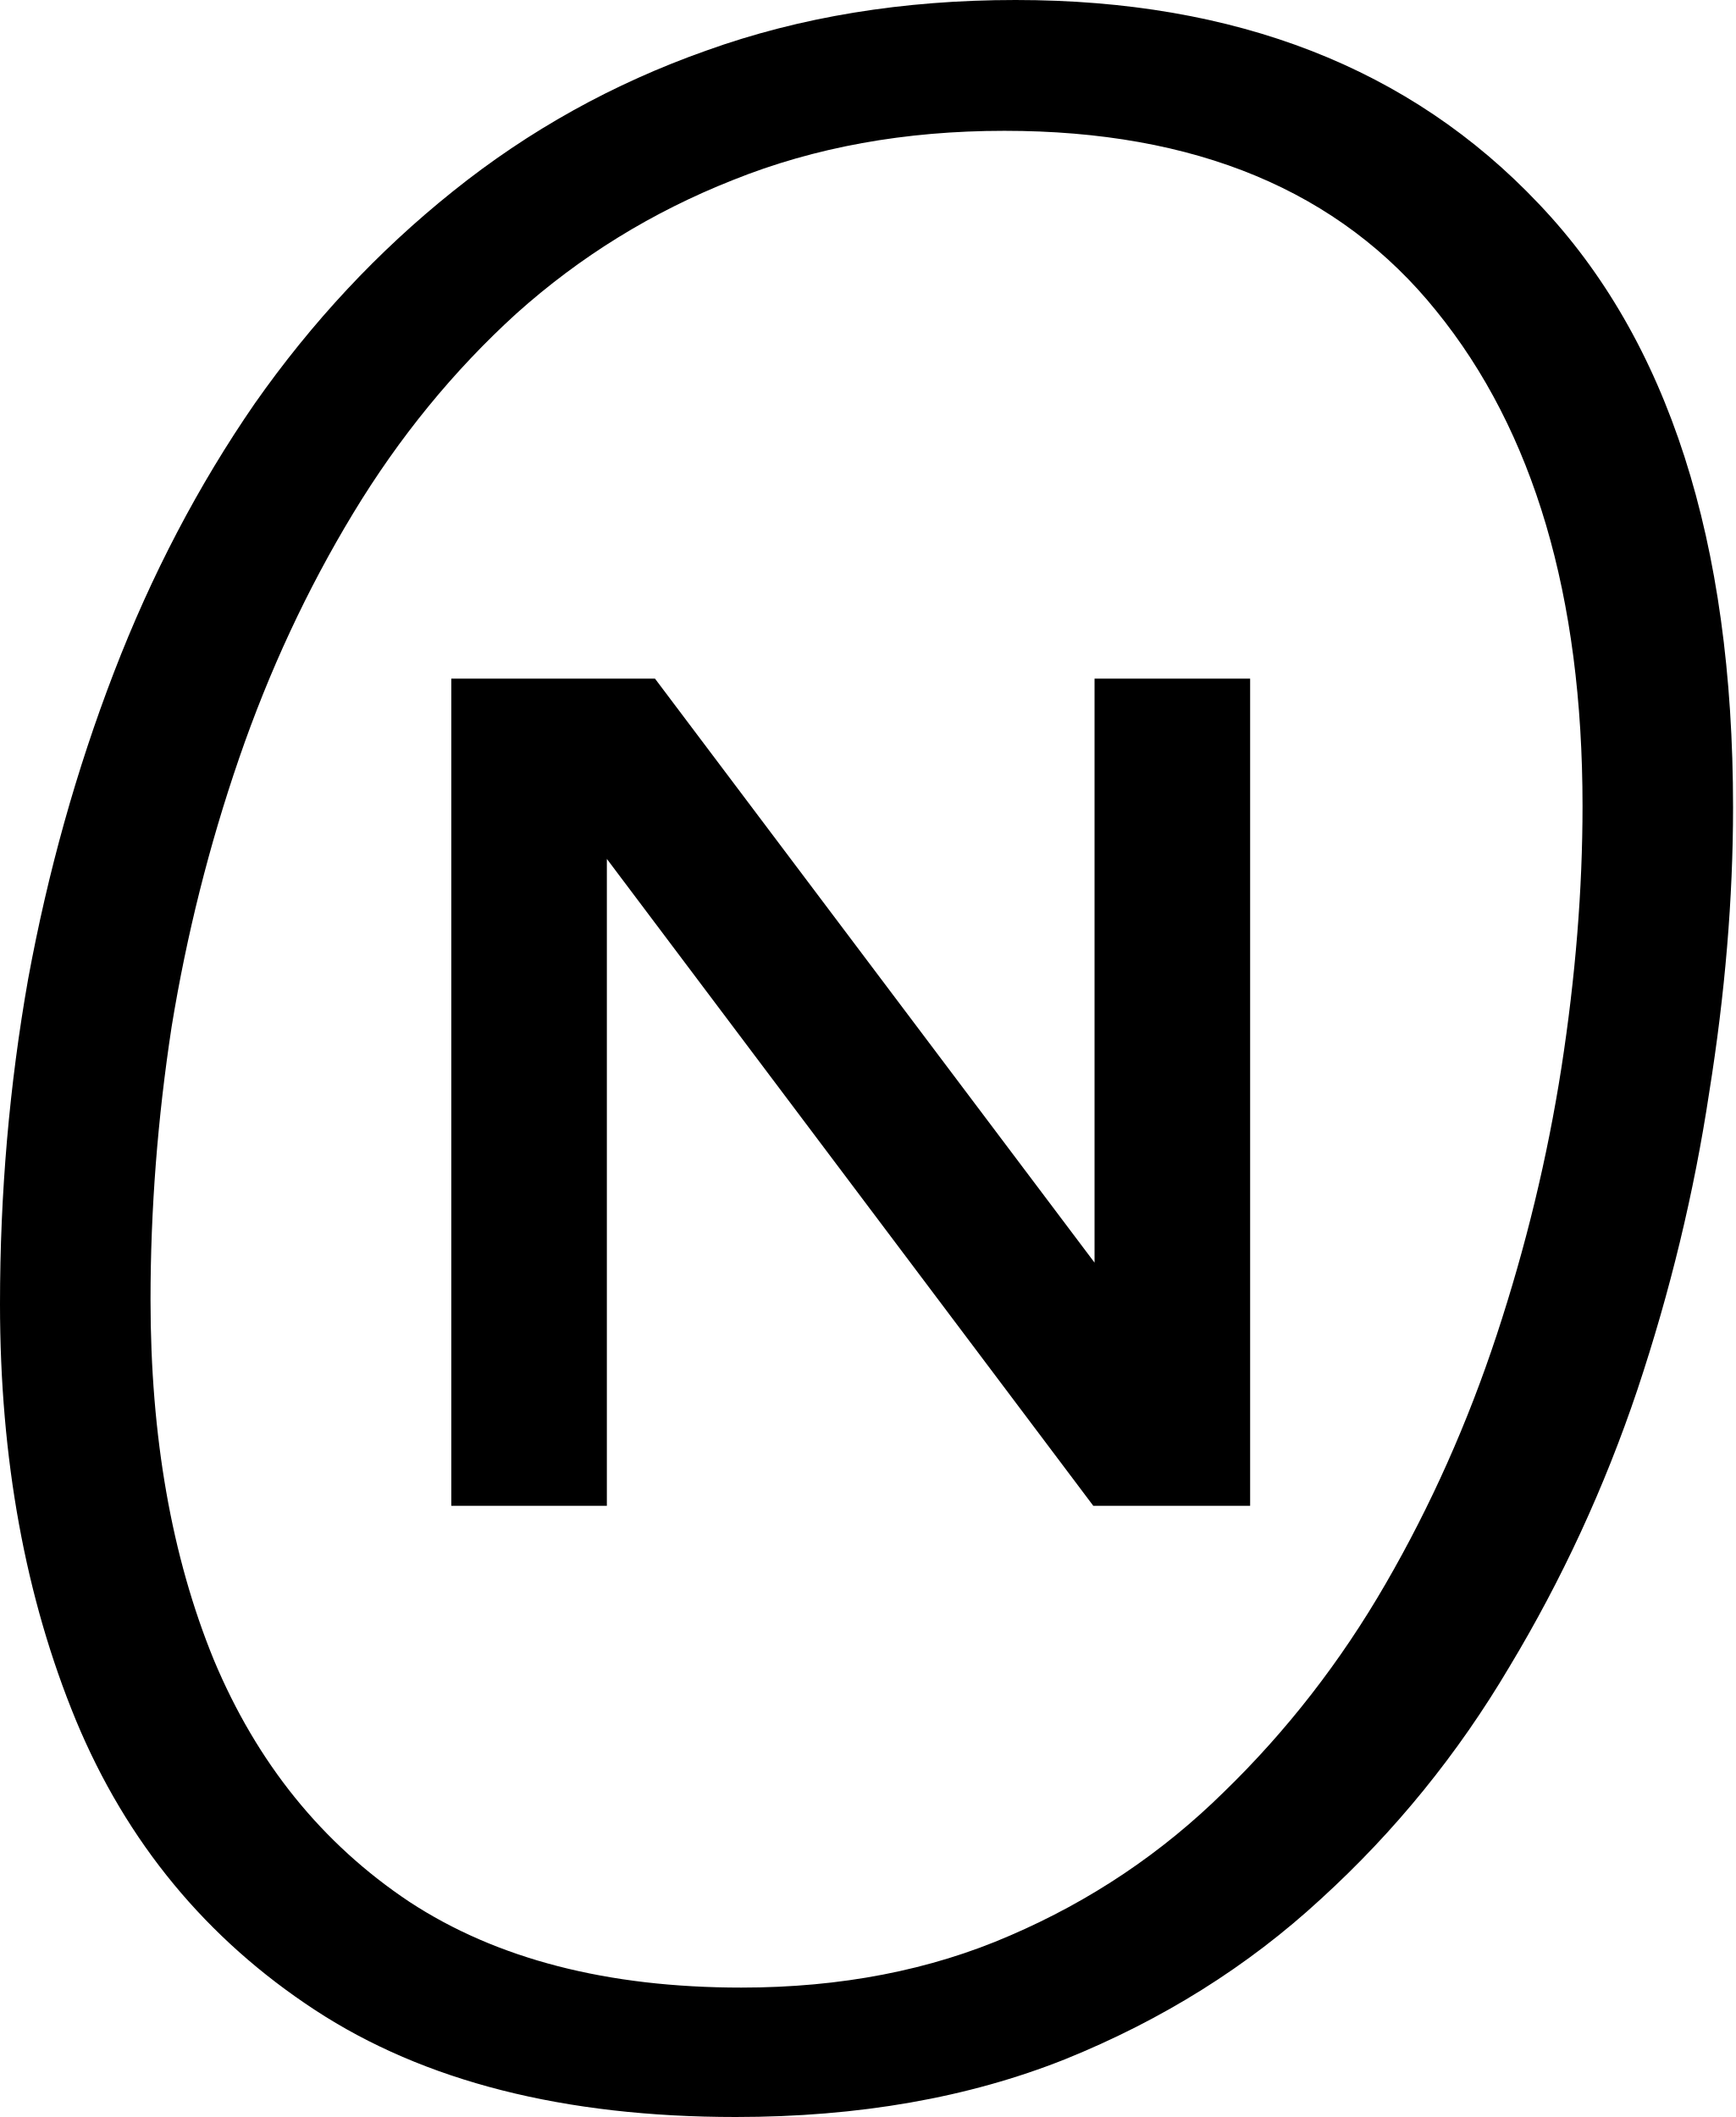
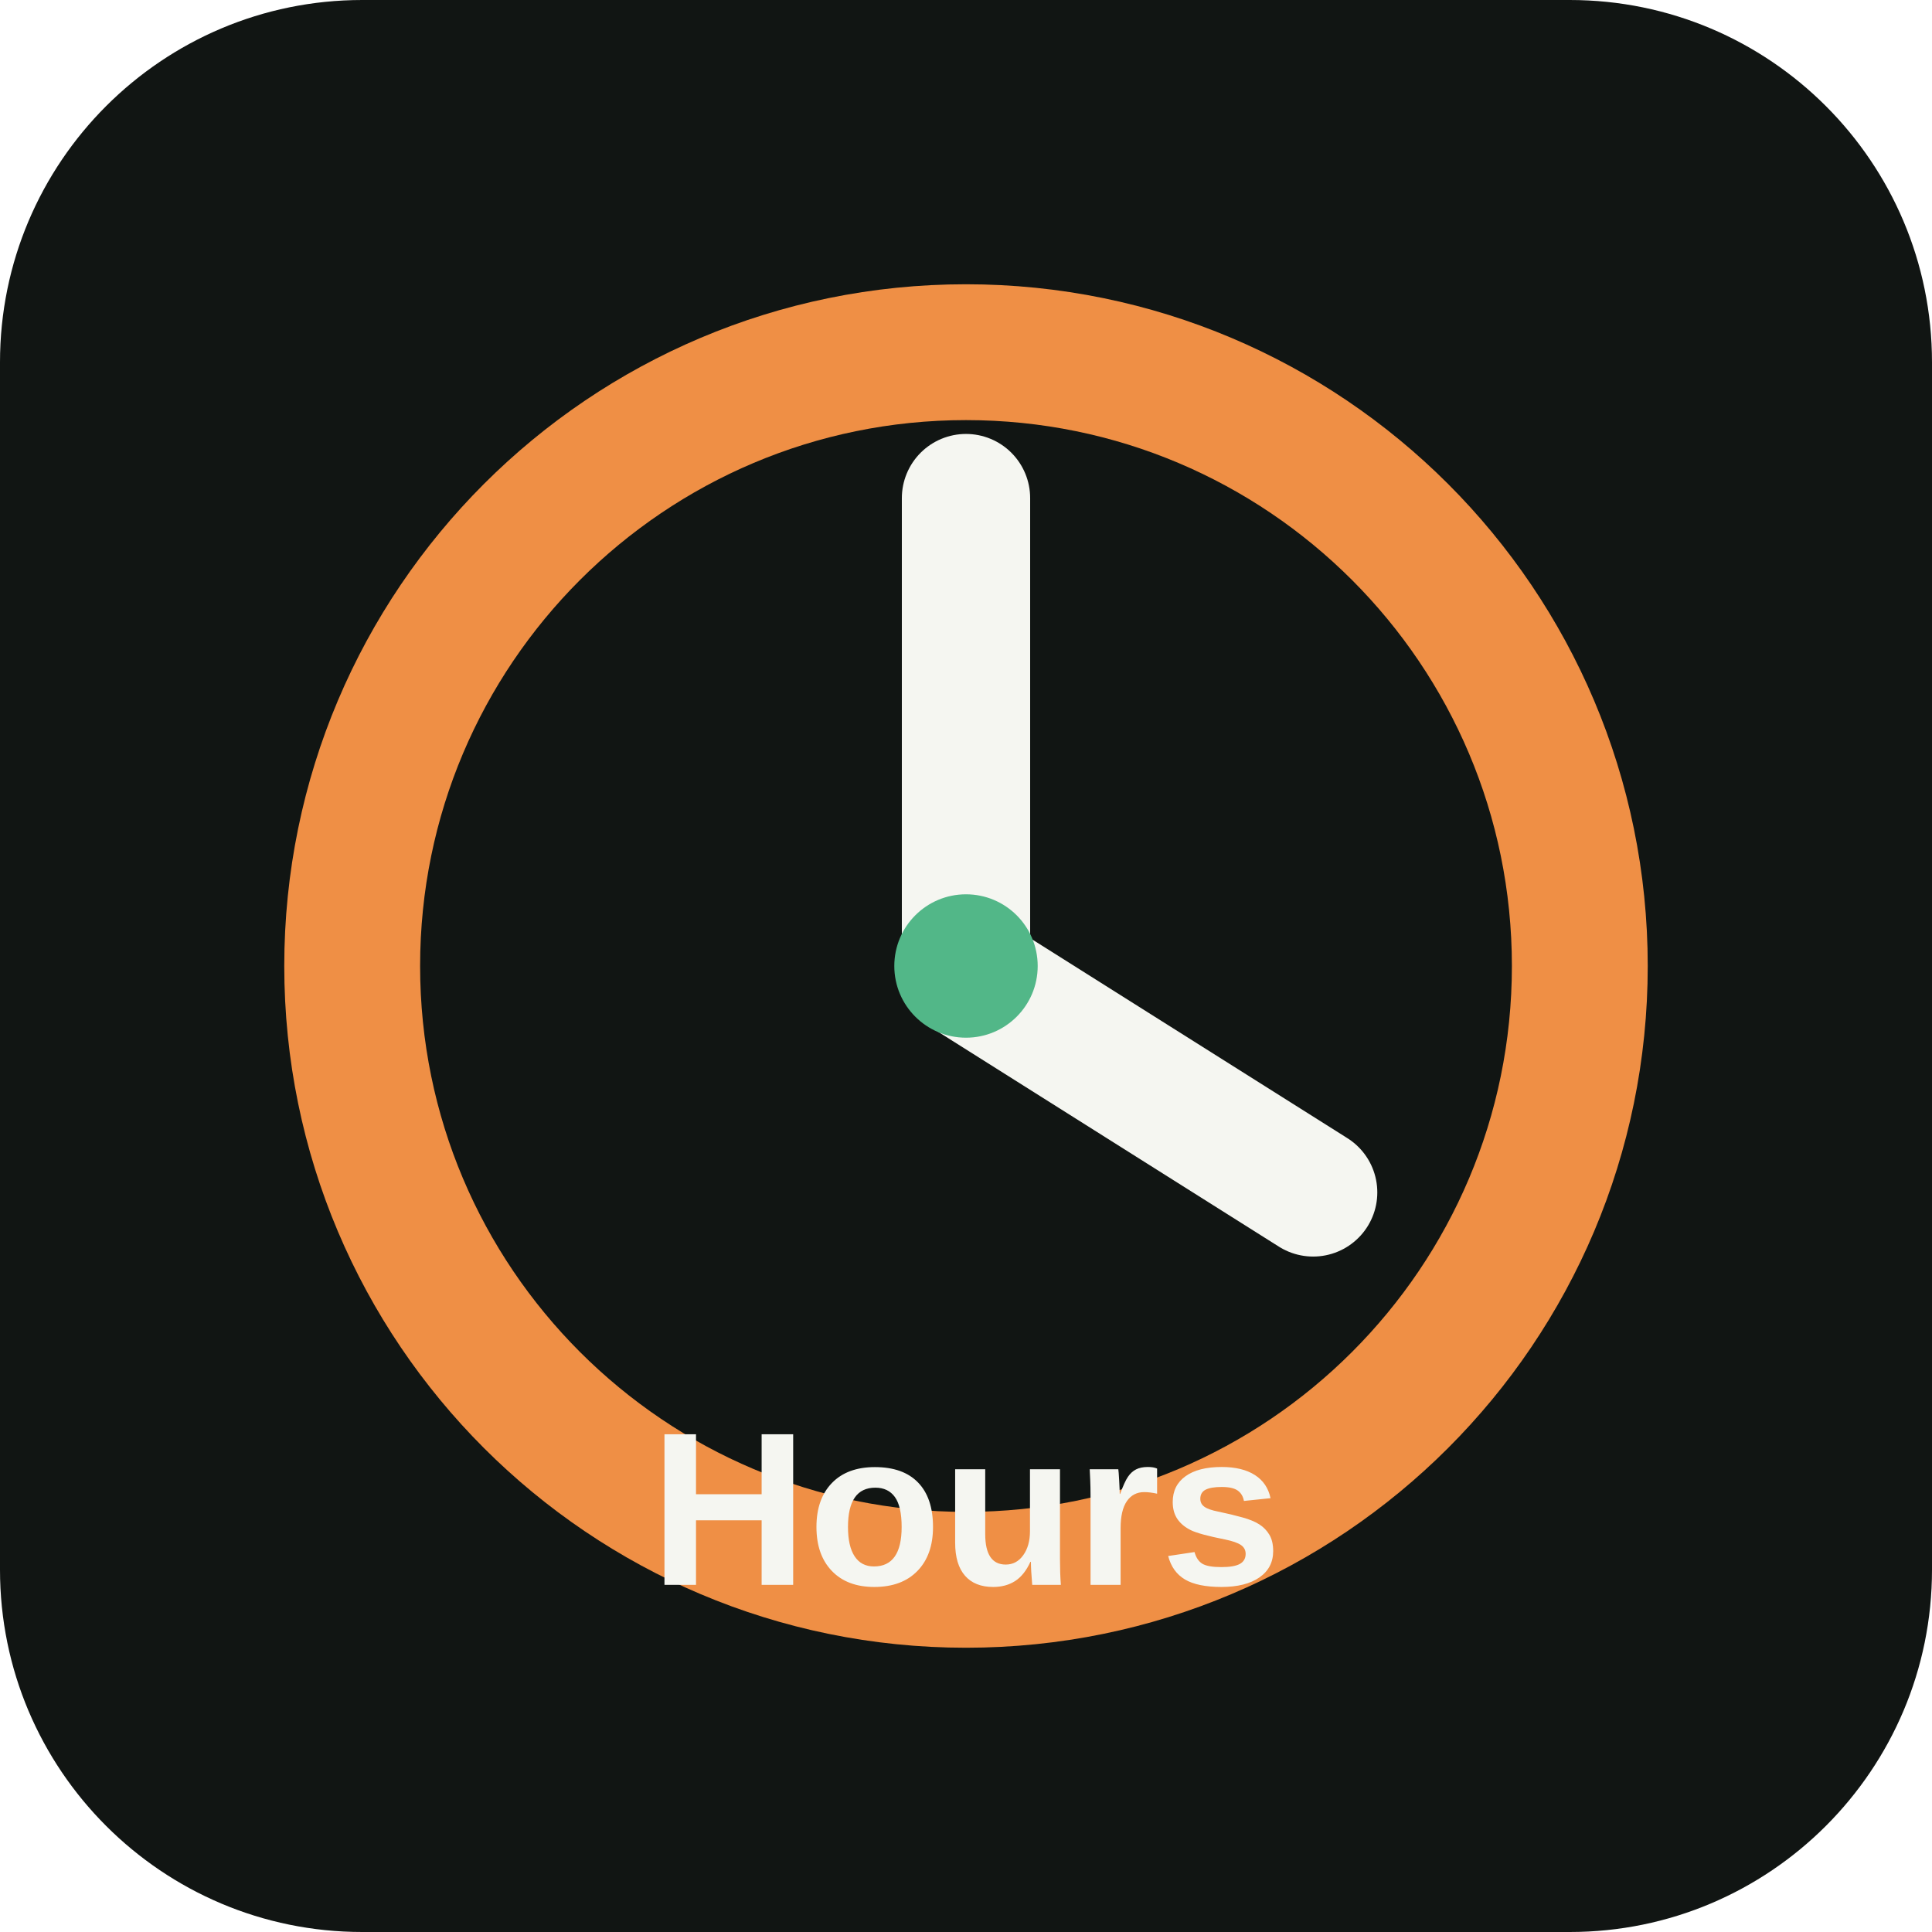
- <svg xmlns="http://www.w3.org/2000/svg" width="82" height="100" viewBox="0 0 82 100" fill="none">
-   <path d="M34.751 100C26.645 100 20.022 98.317 14.884 94.95C9.745 91.584 5.98 87.021 3.588 81.263C1.196 75.46 0 68.904 0 61.595C0 56.368 0.443 51.251 1.329 46.246C2.259 41.196 3.61 36.368 5.382 31.761C7.154 27.154 9.369 22.924 12.027 19.07C14.729 15.216 17.852 11.871 21.395 9.037C24.983 6.157 28.97 3.942 33.355 2.392C37.785 0.797 42.658 0 47.973 0C58.383 0 66.622 3.212 72.691 9.635C78.804 16.058 81.861 25.559 81.861 38.139C81.861 42.436 81.484 46.932 80.731 51.628C80.022 56.323 78.893 60.997 77.342 65.648C75.792 70.255 73.776 74.618 71.296 78.737C68.859 82.857 65.891 86.512 62.392 89.701C58.937 92.89 54.906 95.415 50.299 97.276C45.736 99.092 40.554 100 34.751 100ZM35.017 93.887C39.712 93.887 43.942 93.068 47.708 91.429C51.517 89.79 54.884 87.53 57.807 84.651C60.775 81.772 63.322 78.494 65.448 74.817C67.575 71.141 69.325 67.22 70.698 63.056C72.071 58.893 73.09 54.684 73.754 50.432C74.419 46.135 74.751 42.016 74.751 38.073C74.751 28.151 72.447 20.354 67.841 14.684C63.278 9.014 56.478 6.179 47.442 6.179C42.746 6.179 38.472 6.955 34.618 8.505C30.808 10.011 27.398 12.115 24.385 14.817C21.418 17.519 18.848 20.665 16.678 24.253C14.507 27.84 12.713 31.694 11.296 35.814C9.878 39.934 8.815 44.164 8.106 48.505C7.442 52.846 7.11 57.143 7.11 61.395C7.11 67.863 8.106 73.533 10.1 78.405C12.137 83.278 15.216 87.088 19.335 89.834C23.455 92.536 28.682 93.887 35.017 93.887Z" fill="black" />
-   <path d="M21.317 71.131V32.057H30.939L51.701 59.642V32.057H59.05V71.131H51.643L28.665 40.572V71.131H21.317Z" fill="black" />
+ <svg xmlns="http://www.w3.org/2000/svg" width="512" height="512" viewBox="0 0 512 512">
+   <rect width="512" height="512" rx="96" fill="#111513" />
+   <circle cx="256" cy="256" r="162.667" fill="none" stroke="#ef8f45" stroke-width="36" stroke-linecap="round" />
+   <path d="M256 132v126l92 58" fill="none" stroke="#f5f6f1" stroke-width="34" stroke-linecap="round" stroke-linejoin="round" />
+   <circle cx="256" cy="256" r="19" fill="#52b788" />
+   <text x="256" y="420" text-anchor="middle" font-family="Arial, Helvetica, sans-serif" font-size="58" font-weight="800" fill="#f5f6f1">Hours</text>
</svg>
